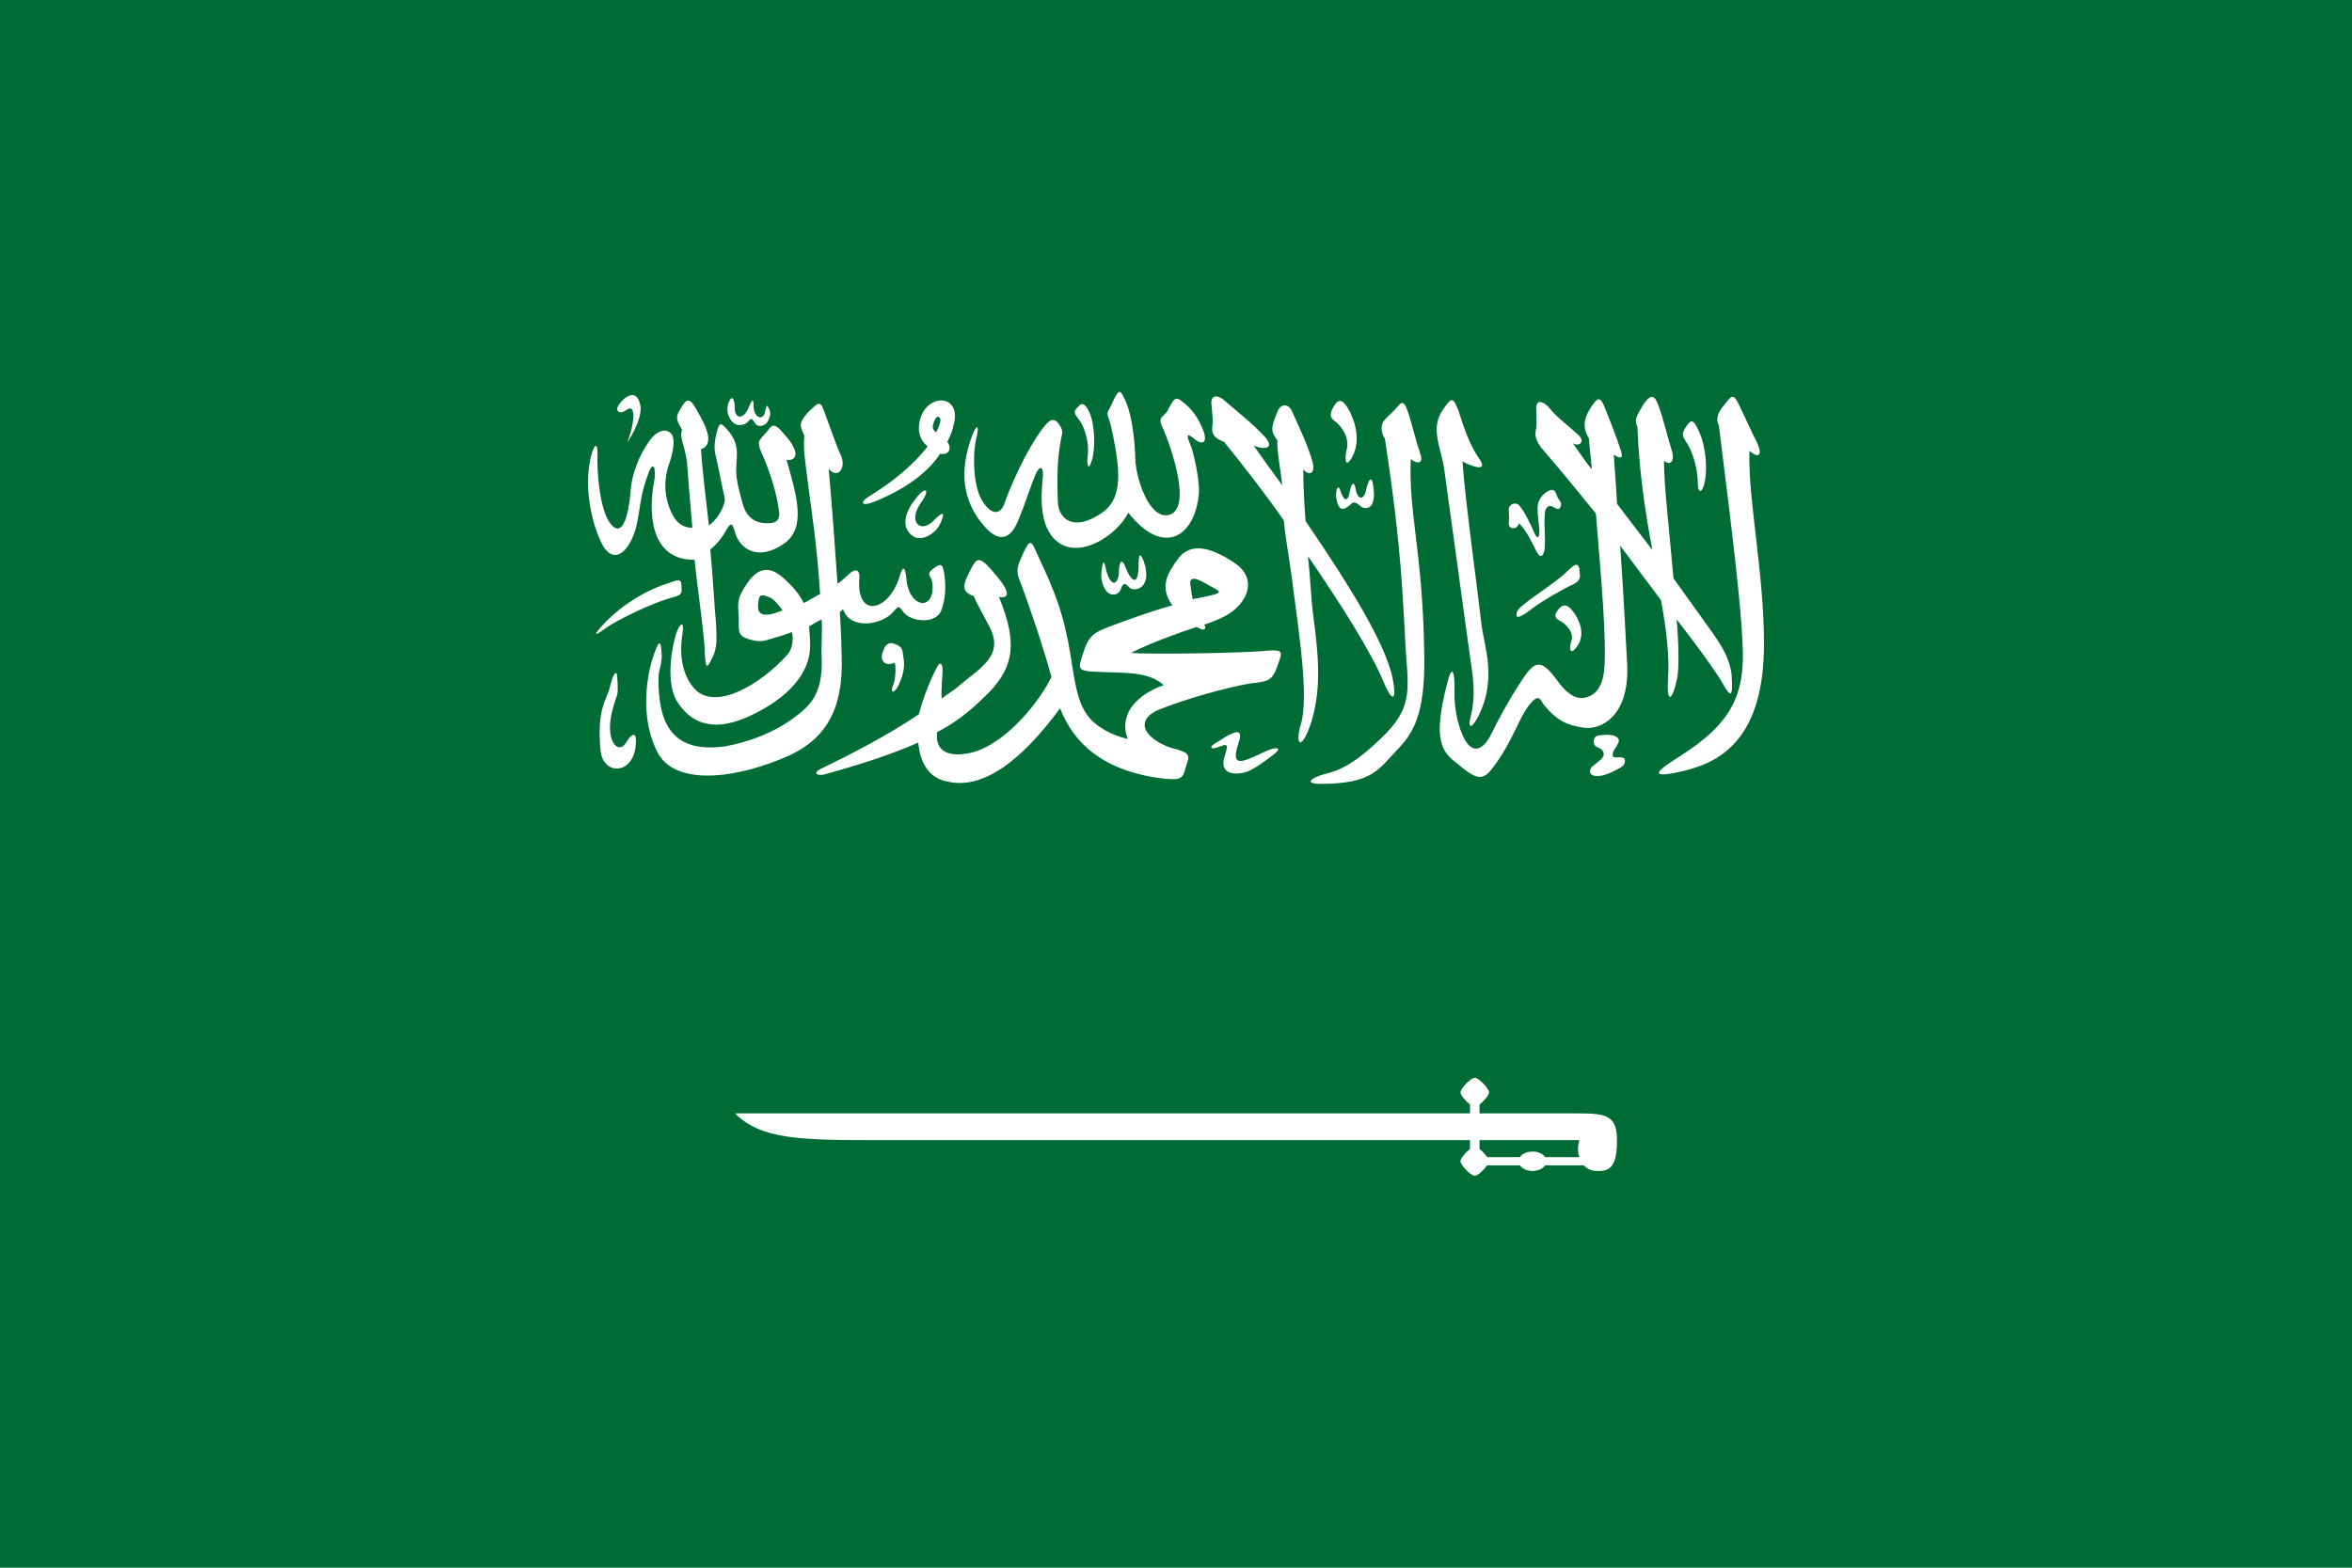
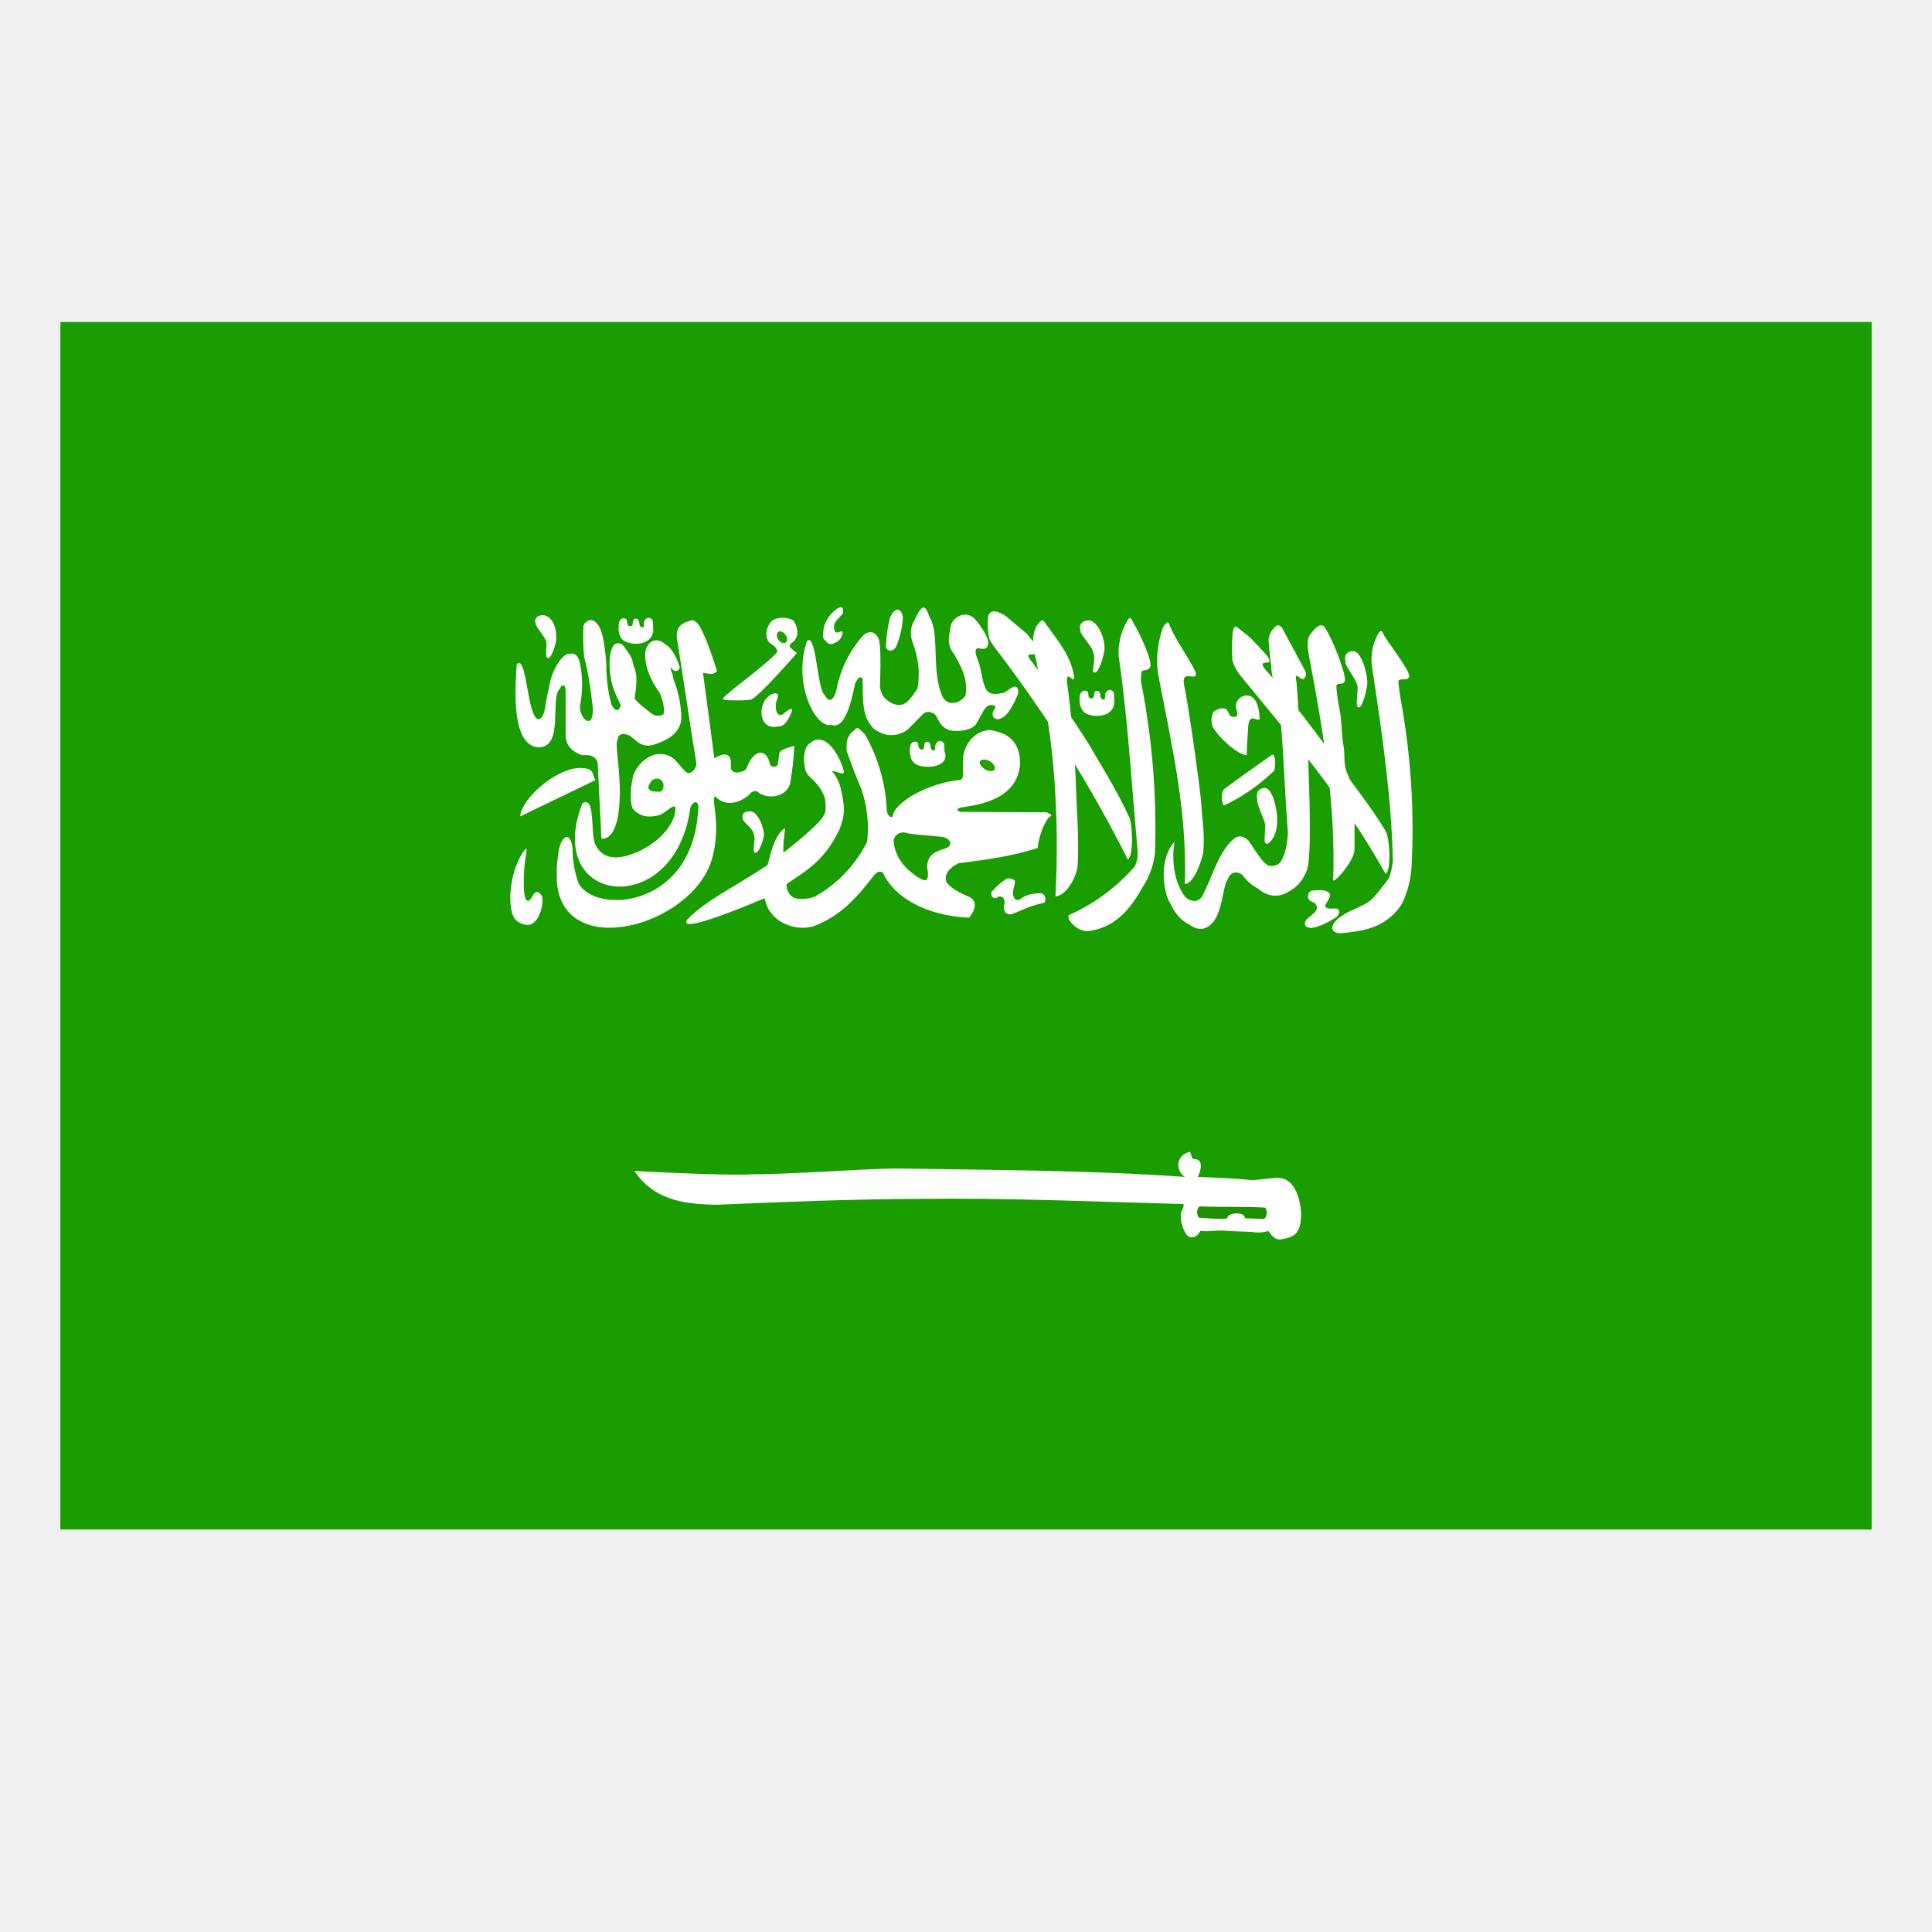
- <svg xmlns="http://www.w3.org/2000/svg" width="900" height="600" viewBox="0 0 10368 6912" fill="#fff">
-   <path fill="#006c35" d="m0 0h10368v6912H0z" />
-   <path d="m6700 5138h-144c-16 21-41 46-55 46-17 0-63-47-63-64 0-13 22-38 42-54v-39H3870c-344 0-515-3-630-118h3240v-39c-19-15-42-41-42-54 0-17 46-64 63-64 17 0 63 47 63 64 0 13-23 39-42 54v39h440c118 0 166 10 166 118 0 115-31 136-80 136-17 0-45-1-66-25h-171a60 40 0 0 1-111 0zm111-36h151c-8-22-8-45 0-75h-440v39c11 8 26 25 34 36h144a60 40 0 0 1 111 0z" />
-   <path d="m7060 3304c10 12 16 23-1 43-16 14-27 22-44 36-7 12-12 31 11 37 44 12 125-40 125-41 17-12 11-34 10-34-10-10-31-4-45-6-7 0-11-13-1-32 9-12 13-19 19-33 6-14 0-24-24-32-25-4-35-2-62 0-15 3-20 10-23 27 1 26 18 24 35 35zm-190-618c-14 19-24 34 3 49 28 14 70 53 52 97-10 34 0 61 31 12 32-51 7-112-24-151-27-34-45-27-62-7zm842-698c38 33 59 23 35-33-28-56-55-115-80-168-27-56-34-43-65-3-35 39-38 69-25 92 66 523 97 796 104 954 14 230-45 359-280 507-76 49-162 105 21 62 171-41 354-149 354-562 0-311-72-644-64-849zm-280-106c-21 33-17 40 7 76 24 40 45 112 45 168 0 56 21 49 31-3 11-50 7-148-24-217-31-73-42-47-59-24zm201 1089c-7-46-21-92-83-180-62-86-118-165-173-241-17-197-42-408-42-519 28 26 49 0 35-43-14-43-42-158-62-207-18-47-38-37-66 6-24 43-41 63-24 95 7 191 34 376 66 543-56-72-108-141-156-204-3-72-10-144-14-217 31 23 45 17 28-26-14-46-52-142-69-184-18-43-28-43-52-10-38 56-49 95-17 148 3 46 10 95 13 138-31-39-58-79-83-115 31 16 56-10 21-40-31-29-97-79-124-115-31-36-59-36-59-3 0 33 3 62 0 92-7 26-7 53 34 99 80 92 156 187 229 276 27 329 45 540 38 671-4 79-31 125-76 138-45 17-90-13-132-72-76-105-103-85-162 7-56 85-94 158-125 220-27 59-76 112-121 33-41-79-48-168-45-230 0-63-10-112-34-13-62 243-24 296 45 348 86 73 114 79 159 17 90-119 114-224 166-283 41-46 41-10 62 13 52 62 97 85 169 95 73 13 204-46 194-276-7-138-17-326-31-526 69 92 131 174 180 240 24 131 38 250 31 345-7 109 17 109 41-3 7-46 7-142-3-257 93 119 148 198 186 254 42 69 66 128 56-14zm-948-259c0-23 11-30 52-63 35-26 132-92 163-122 31-29 55-56 62-19 3 36 10 49-28 69-38 16-138 75-169 98-35 27-80 60-80 37zm11-405c-7 30-49 30-45-3 3-33 0-27 0-53-4-26 31-43 48-20 21 23 56 96 66 122 14 26 21 20 21-16-4-43-11-83-7-112 3-17 14-37 34-53 25-16 38-20 49 10 7 26 27 29 17 53-14 32-45-33-66 13-10 33 0 125-3 158 0 29-14 72-38 23-17-33-42-89-76-122zm-239-267c49 23 101 37 63-19-39-53-70-142-90-208-25-65-31-62-70-6-58 85-6 168 7 266 49 352 97 711 111 806 14 106 31 175 3 290-10 36 4 46 28 3 97-174 31-326 21-424-17-152-73-553-83-714m-228-10c27 23 59 23 41-26-17-50-31-109-48-165-17-56-28-69-49-43-24 30-41 40-58 60-18 16-21 52 0 85 76 497 79 717 90 902 10 184 38 269-83 394-132 135-211 168-270 181-66 18-93 44-22 44 232 0 255-62 350-162 77-81 114-184 108-428-7-428-70-612-59-842zm-868 1257c35-20 52-36 79-46 28-14 49-10 28 46-21 65-10 85 35 69 41-13 65-30 100-43 31-13 66-13 17 23-38 30-93 69-124 76-69 16-104-10-90-63 14-49 24-69-17-52-49 19-45 0-28-10zm557-1119c13 40 31 59 41 10 7-43 21-56 28-10 10 46 38 40 45-3 10-43 24-66 31-20 7 49 3 66-4 82-3 14-31 30-52 10-24-20-31-20-48-3-38 33-52 10-59-36-3-40 11-56 18-30zm231 829c-31-148-173-385-384-694-6-82-10-158-10-227 31 33 52 13 42-30-21-75-52-138-90-223-14-36-52-46-69 6-25 63-28 76 3 119-3 46 14 125 21 197-38-53-87-118-125-174 59 23 94 6 42-46-52-56-125-112-170-152-45-39-65-13-58 23 3 37 7 63 3 92-3 30 7 50 52 66 90 112 180 227 263 346 10 98 31 207 41 296 28 210 69 483 35 602-28 89 0 128 45-7 41-135 37-263 10-464-11-78-14-177-24-269 145 213 276 417 335 559 31 76 59 92 38-20zm-259-1201c-14 27-24 46 3 66 28 20 70 73 52 132-10 46 0 82 31 16 31-69 7-151-24-204-28-46-45-36-62-10zm-1023 718c-7 46 3 75 20 98 18 23 52 20 63-6 10-30 17-33 38-10 24 23 103 3 65-112-17-46-24-36-24 16 0 83-28 83-59 4-10-30-24-30-27 10 0 75-35 85-56 9-7-32-13-59-20-9zm477 118c72-16 31-23-18-53-51-29-72-29-69 4 4 19 4 39 11 65 24-6 48-9 76-16zm-142-161c55-76 145-53 249 16 104 69 62 178-38 234-24 13-55 26-94 39 11 23-3 30-34 10-90 30-208 73-290 115 100 7 515 0 598-10 83-6 69 7 45 76-25 66-52 59-121 69-111 20-274 66-391 112-118 46-76 128 45 171 93 23 83 33 66 86-14 49-14 62-128 46-280-43-381-191-426-306-172 233-342 362-501 322-79-16-117-85-124-171-111 49-239 92-405 138-38 13-69-3-17-26 110-53 283-141 425-237 14-59 45-141 76-201 17-36 28-23 28 7 0 23-7 82-4 125 25-20 59-39 76-56 97-82 204-135 132-266-31-60-56-102-66-129-62-23-45-56-17-112 27-55 38-69 93-6 80 89 90 128 35 122 86 210 65 319-69 444-63 62-128 112-204 151-7 56 17 112 127 95 146-19 308-200 377-338-31-116-100-323-141-428-21-53 0-76 17-119 21-42 31-69 55-9 24 56 100 197 135 365 38 168 31 312 121 391 42 36 93 60 149 73-42-112 45-198 159-237-69-63-177-53-298-59-89-4-79-14-55-89 24-76 52-86 118-112 90-33 179-66 273-92-59-82-21-142 24-204zm-436-675c-24 23-24 27-3 56 21 23 52 96 41 171-3 33 4 66 21 7 14-59 10-142-7-191-17-49-38-62-52-43zm-470 129c-55 148-52 289 62 411 66 69 114 36 142-40 31-72 52-144 73-194 20-49 38-39 34 7-10 92-17 240 80 296 97 56 245-39 297-138 156 197 294 105 311-86 4-59-24-187-41-223-17-40-7-40 17-20 24 23 66 36 45-30-24-62-52-98-90-128-34-30-41-13-55 10-14 23-11 29-31 46-21 20-18 29 0 66 58 144 114 355 20 375-86 16-141-162-145-240-3-106-17-195-38-250-15-36-24-53-32-53-14 0-34 57-47 79-14 23 0 29 10 75 52 231 45 336-66 395-110 63-169 4-169-69-3-72-3-161 7-227 7-66 24-75 0-108-24-37-45-23-76 19-69 92-138 247-163 319-24 76-72 50-107-13-38-75-34-210-21-263 14-53 7-76-17-16zm-142-56c7-20-10-40-24-10-10 23-14 39 7 53 7-14 14-30 17-43zm-83-30c42-102 180-89 142 43-3 20-14 46-27 72 20 27 10 60-32 53-45 69-131 145-280 207-69 30-79 7-27-23 100-62 193-138 252-217-45-36-45-89-28-135zm-24 365c-41 50-72 122-14 165 32 26 97-3 121-53 25-52 14-59-27-16-59 62-118 6-56-79 42-59 18-73-24-17zm-93 724c7 23 3 76-7 99-14 29 0 43 21 6 20-39 34-85 24-131-4-33-4-43-35-56-34-13-45 6-55 33-14 33 3 69 52 49zm-533-217c-62 16-72-7-69-43 4-36 7-46 49-29 17 6 38 29 59 59-14 3-28 10-39 13zm52-148c-62-59-114-63-166 10-48 69-45 85-41 148 3 62-10 85 41 102 49 16 70 10 101 0 24-7 58-17 93-30 7 33 3 69-17 96-128 144-325 250-412 154-48-52-69-135-55-233 14-83-14-46-24-17-31 96-42 234 0 303 59 95 152 138 301 76 148-63 293-175 287-329 0-30-4-56-4-76 14-7 38-23 55-30 4 53-3 119 0 171 7 168-62 217-124 264-87 65-204 108-304 125-239 32-294-112-291-306 0-30 14-50 14-93-3-82-14-69-41 14-25 79-56 263 24 414 83 152 363 109 581 10 214-99 238-286 228-474 0-49-4-102-7-158 7-3 10-9 14-13 31 96 176 69 221 13 24-26 24-29 45 0 31 43 138 56 166-3 24-62 21-122 14-168-7-46-18-42-49-19-34 26-7 29-3 62 14 125-100 115-114-13-7-79-21-49-31-13-49 154-191 184-177 6 4-52-31-36-48-16-17 13-31 30-48 39-11-144-21-309-39-506 42 49 80-7 52-63-20-43-52-138-72-191-18-52-28-36-73 7-41 46-34 56-14 102-7 56 4 112 18 227 10 82 38 253 51 470-20 10-51 30-72 40-17-36-42-66-80-102zm-743 418c3 33 3 56 3 69 0 23-13 46-20 75-42 142 20 211 55 158 31-52 48-46 45-3-3 142-145 151-156 33-17-188 28-217 42-280 10-42 24-75 31-52zm-73-208c101-115 229-174 294-194 42-13 63-29 63 10 3 36 0 40-35 50-80 19-246 98-301 138-27 20-62 43-21-4zm564-990c-10 27-3 59 14 79 17 23 48 23 69 7 17-20 17-23 35 3 10 20 44 13 55-7 7-16 17-32 7-55-11-23-11-17-18 9-6 43-48 33-51-19 0-50-11-23-25 10-24 49-58 39-58-4 0-36-11-66-28-23zm-149 691c11 119 45 339 45 415 4 79 14 56 35 13 21-43 17-89 14-152-7-65-11-174-25-322 28-20 52-53 63-72 27-50 34-46 45-7 20 79 103 132 214 56 104-69 59-214 14-372 38 7 52-23 27-62-10-23-31-43-48-63-17-20-35-36-52-16-14 20-31 36-41 49-11 13-11 26 3 59 42 92 69 191 76 247 11 53-10 66-48 66-38 0-90-10-111-89-21-79-31-115-27-168 3-52 10-89-28-141-42-53-45-43-55-17-7 30-21 73-7 122 17 72 27 135 38 178 7 29-25 92-69 125-11-99-28-231-35-336 59-20 28-95-21-177-34-63-48-37-72 3-25 39-7 56 10 89-14 26 10 65 21 138 3 46 14 177 24 293-48 0-76-30-93-69-38-83-28-158-11-208 18-49 35-125 4-144-28-20-66 3-90 39-42 59-80 145-83 234-4 36-14 105-31 131-14 27-38 30-63-10-41-62-55-220-51-302 0-40-11-46-25 0-12 42-17 85-17 126 0 116 34 222 62 275 38 72 87 56 121-3 52-89 31-168 80-300 28-82 38-19 28 30-25 132-18 345 179 342zm-297-516c35-93 38-175-3-145-35 26-56 0-28-30 34-43 79-56 90 17 3 56-38 125-59 158z" />
+ <svg xmlns="http://www.w3.org/2000/svg" width="24" height="24" viewBox="0 0 24 24" fill="none">
+   <path fill-rule="evenodd" clip-rule="evenodd" d="M0.75 4H23.25V19H0.75V4Z" fill="#199D00" />
+   <path fill-rule="evenodd" clip-rule="evenodd" d="M6.419 8.251C6.396 8.603 6.361 9.218 6.662 9.282C7.023 9.317 6.823 8.673 6.955 8.556C6.979 8.497 7.023 8.497 7.026 8.57V9.118C7.026 9.294 7.143 9.347 7.231 9.382C7.324 9.376 7.389 9.382 7.424 9.47L7.471 10.416C7.471 10.416 7.688 10.48 7.699 9.886C7.708 9.534 7.629 9.244 7.676 9.177C7.676 9.109 7.764 9.106 7.822 9.139C7.916 9.203 7.957 9.285 8.104 9.256C8.326 9.191 8.461 9.083 8.464 8.913C8.46 8.746 8.425 8.581 8.362 8.427C8.373 8.397 8.321 8.318 8.332 8.289C8.37 8.354 8.432 8.348 8.444 8.289C8.405 8.166 8.347 8.046 8.253 7.996C8.174 7.926 8.057 7.938 8.019 8.084C7.995 8.251 8.077 8.447 8.197 8.611C8.224 8.673 8.259 8.778 8.244 8.872C8.18 8.91 8.115 8.893 8.06 8.837C8.06 8.837 7.884 8.705 7.884 8.673C7.931 8.374 7.893 8.339 7.866 8.254C7.849 8.14 7.793 8.102 7.749 8.025C7.705 7.979 7.647 7.979 7.617 8.025C7.538 8.16 7.576 8.45 7.632 8.582C7.673 8.702 7.735 8.778 7.705 8.778C7.682 8.846 7.632 8.828 7.594 8.749C7.551 8.583 7.53 8.411 7.532 8.239C7.518 8.104 7.5 7.817 7.409 7.741C7.357 7.671 7.278 7.706 7.248 7.771C7.241 7.901 7.243 8.033 7.257 8.163C7.316 8.38 7.336 8.573 7.365 8.793C7.374 9.089 7.196 8.922 7.204 8.772C7.243 8.585 7.24 8.391 7.196 8.204C7.166 8.128 7.134 8.11 7.061 8.122C7.005 8.122 6.862 8.277 6.821 8.541C6.821 8.541 6.785 8.676 6.771 8.796C6.75 8.931 6.662 9.03 6.598 8.778C6.545 8.594 6.51 8.146 6.422 8.251H6.419Z" fill="white" />
+   <path fill-rule="evenodd" clip-rule="evenodd" d="M7.4 9.689L6.463 10.141C6.472 9.927 6.905 9.543 7.204 9.54C7.395 9.543 7.348 9.613 7.397 9.689H7.4Z" fill="white" />
+   <path fill-rule="evenodd" clip-rule="evenodd" d="M7.233 9.982C6.741 11.257 8.39 11.435 8.575 10.035C8.593 9.977 8.663 9.921 8.675 10.015C8.637 11.283 7.397 11.368 7.186 10.97C7.137 10.833 7.112 10.688 7.113 10.542C7.084 10.293 6.952 10.39 6.931 10.636C6.911 10.773 6.917 10.812 6.917 10.943C6.981 11.945 8.578 11.515 8.839 10.688C8.976 10.231 8.815 9.895 8.888 9.895C9.047 10.065 9.269 9.918 9.319 9.859C9.34 9.83 9.392 9.81 9.428 9.848C9.551 9.936 9.767 9.895 9.814 9.739C9.841 9.584 9.861 9.426 9.867 9.265C9.764 9.294 9.691 9.314 9.682 9.358L9.662 9.493C9.653 9.537 9.568 9.537 9.562 9.481C9.524 9.306 9.366 9.285 9.269 9.555C9.208 9.607 9.091 9.619 9.079 9.54C9.094 9.358 9.02 9.335 8.874 9.42L8.733 8.359C8.792 8.359 8.85 8.403 8.906 8.333C8.847 8.143 8.716 7.756 8.642 7.727C8.61 7.686 8.581 7.712 8.534 7.724C8.458 7.747 8.387 7.812 8.411 7.94C8.499 8.491 8.557 8.91 8.648 9.464C8.663 9.525 8.61 9.61 8.54 9.602C8.423 9.522 8.393 9.361 8.188 9.367C8.042 9.367 7.878 9.528 7.857 9.681C7.831 9.804 7.822 9.936 7.857 10.041C7.96 10.164 8.083 10.152 8.191 10.126C8.279 10.088 8.352 10 8.385 10.021C8.405 10.047 8.387 10.34 7.966 10.562C7.711 10.68 7.506 10.703 7.397 10.495C7.33 10.363 7.403 9.868 7.233 9.982Z" fill="white" />
+   <path fill-rule="evenodd" clip-rule="evenodd" d="M9.334 8.688C9.43 8.652 9.899 8.113 9.899 8.113L9.829 8.055C9.803 8.034 9.805 8.011 9.829 7.99C9.946 7.92 9.908 7.773 9.849 7.703C9.81 7.684 9.766 7.674 9.722 7.674C9.677 7.675 9.634 7.686 9.595 7.706C9.513 7.785 9.495 7.911 9.559 7.987C9.621 8.017 9.682 8.081 9.641 8.116C9.448 8.321 8.924 8.676 8.985 8.688C8.997 8.705 9.322 8.705 9.331 8.688H9.334ZM6.492 10.592C6.316 10.873 6.302 11.292 6.398 11.418C6.451 11.477 6.536 11.503 6.597 11.482C6.709 11.435 6.759 11.21 6.732 11.131C6.694 11.072 6.665 11.063 6.627 11.11C6.551 11.269 6.518 11.16 6.51 11.072C6.501 10.923 6.509 10.774 6.533 10.627C6.554 10.504 6.533 10.539 6.492 10.592ZM14.024 10.144C13.854 9.774 13.617 9.411 13.544 9.273C13.316 8.913 13.073 8.561 12.817 8.219C12.636 8.002 13.116 8.31 12.759 7.876L12.498 7.656C12.439 7.615 12.299 7.539 12.275 7.662C12.264 7.773 12.269 7.832 12.287 7.923C12.302 7.981 12.389 8.084 12.433 8.143C13.034 8.938 13.562 9.786 14.01 10.677C14.086 10.639 14.068 10.205 14.024 10.144Z" fill="white" />
+   <path fill-rule="evenodd" clip-rule="evenodd" d="M13.278 11.368C13.243 11.406 13.36 11.567 13.512 11.567C13.764 11.538 13.987 11.398 14.192 11.023C14.275 10.898 14.328 10.755 14.347 10.606C14.372 9.895 14.315 9.184 14.177 8.485C14.168 8.427 14.177 8.356 14.183 8.339C14.201 8.318 14.256 8.339 14.286 8.289C14.329 8.245 14.168 7.879 14.081 7.741C14.051 7.677 14.037 7.636 13.984 7.747C13.92 7.87 13.89 8.007 13.896 8.146C14.016 8.98 14.054 9.71 14.13 10.545C14.139 10.627 14.127 10.744 14.072 10.791C13.851 11.037 13.58 11.234 13.278 11.368ZM16.691 11.365C16.509 11.471 16.509 11.591 16.656 11.594C16.908 11.565 17.206 11.544 17.412 11.233C17.484 11.087 17.526 10.928 17.535 10.765C17.572 10.064 17.525 9.362 17.397 8.673C17.391 8.614 17.365 8.477 17.373 8.459C17.391 8.418 17.473 8.462 17.502 8.415C17.543 8.371 17.288 8.043 17.198 7.902C17.168 7.838 17.157 7.797 17.101 7.908C17.042 8.032 17.023 8.172 17.048 8.307C17.183 9.215 17.283 9.895 17.303 10.697C17.291 10.773 17.288 10.815 17.253 10.911C17.174 11.011 17.086 11.14 17.004 11.201C16.922 11.26 16.747 11.318 16.691 11.365Z" fill="white" />
+   <path fill-rule="evenodd" clip-rule="evenodd" d="M16.826 10.554C16.826 10.34 16.828 10.158 16.823 9.997C16.821 9.861 16.791 9.726 16.735 9.602C16.682 9.481 16.714 9.385 16.688 9.256C16.664 9.127 16.67 8.934 16.635 8.784C16.623 8.726 16.594 8.535 16.603 8.515C16.617 8.474 16.673 8.515 16.702 8.468C16.743 8.424 16.556 7.94 16.462 7.803C16.43 7.741 16.366 7.762 16.292 7.861C16.219 7.929 16.245 8.078 16.275 8.222C16.453 9.168 16.591 10.026 16.562 10.926C16.55 11.002 16.826 10.697 16.826 10.554ZM15.487 9.382C15.372 9.376 15.135 9.156 15.065 9.03C15.053 8.999 15.048 8.967 15.05 8.934C15.052 8.901 15.061 8.869 15.076 8.84C15.12 8.811 15.185 8.781 15.235 8.811C15.235 8.811 15.284 8.881 15.276 8.89C15.334 8.919 15.364 8.904 15.369 8.878C15.372 8.834 15.352 8.808 15.352 8.761C15.378 8.626 15.528 8.605 15.586 8.69C15.627 8.743 15.645 8.852 15.648 8.925C15.648 8.963 15.589 8.919 15.551 8.925C15.519 8.937 15.51 8.978 15.507 9.013C15.501 9.109 15.489 9.265 15.487 9.379V9.382ZM13.383 10.788C13.412 10.501 13.371 9.988 13.368 9.818C13.353 9.381 13.317 8.945 13.26 8.512C13.225 8.266 13.36 8.538 13.342 8.395C13.298 8.151 13.163 7.984 13.002 7.765C12.952 7.691 12.952 7.677 12.873 7.782C12.785 7.979 12.862 8.116 12.885 8.271C12.999 8.775 13.067 9.238 13.099 9.698C13.133 10.176 13.137 10.655 13.111 11.134C13.198 11.137 13.333 10.996 13.383 10.788Z" fill="white" />
+   <path fill-rule="evenodd" clip-rule="evenodd" d="M17.215 10.328C17.013 9.988 16.711 9.625 16.629 9.487C16.357 9.108 16.072 8.739 15.774 8.38C15.524 8.116 15.891 8.336 15.727 8.131C15.589 7.981 15.551 7.932 15.431 7.841C15.372 7.803 15.337 7.729 15.313 7.855C15.304 7.965 15.302 8.074 15.308 8.184C15.308 8.233 15.36 8.33 15.407 8.389C16.014 9.136 16.679 9.897 17.212 10.855C17.288 10.817 17.262 10.387 17.212 10.328H17.215Z" fill="white" />
+   <path fill-rule="evenodd" clip-rule="evenodd" d="M8.091 9.704C8.077 9.73 8.045 9.763 8.056 9.795C8.077 9.824 8.097 9.833 8.132 9.833C8.165 9.833 8.211 9.842 8.22 9.824C8.238 9.804 8.25 9.766 8.238 9.728C8.203 9.64 8.109 9.675 8.091 9.704Z" fill="#1BA400" />
+   <path fill-rule="evenodd" clip-rule="evenodd" d="M14.877 14.62C15.146 14.632 15.322 14.635 15.56 14.661L15.841 14.632C16.151 14.602 16.163 15.074 16.163 15.074C16.163 15.352 16.055 15.367 15.917 15.396C15.838 15.408 15.8 15.35 15.756 15.291C15.69 15.312 15.619 15.316 15.551 15.303C15.437 15.297 15.325 15.297 15.214 15.288C15.097 15.279 15.032 15.303 14.912 15.291C14.889 15.329 14.854 15.382 14.783 15.367C14.725 15.358 14.651 15.191 14.672 15.06C14.716 14.966 14.701 14.998 14.701 14.957C13.6 14.928 12.489 14.878 11.411 14.893C10.567 14.896 9.735 14.931 8.9 14.966C8.455 14.96 8.115 14.89 7.881 14.547C7.904 14.547 9.018 14.608 9.343 14.588C9.943 14.582 10.494 14.532 11.106 14.515C12.313 14.535 13.512 14.535 14.719 14.62C14.602 14.541 14.602 14.356 14.777 14.31C14.792 14.298 14.801 14.4 14.827 14.398C14.971 14.389 14.906 14.582 14.877 14.62ZM10.025 7.964C9.844 8.485 10.131 9.06 10.33 9.004C10.477 9.062 10.565 8.787 10.623 8.488C10.667 8.403 10.696 8.395 10.717 8.438C10.711 8.837 10.746 8.928 10.849 9.048C11.077 9.224 11.268 9.071 11.282 9.057L11.458 8.878C11.499 8.834 11.552 8.834 11.607 8.869C11.663 8.919 11.654 9.004 11.771 9.062C11.871 9.104 12.079 9.074 12.129 8.989C12.193 8.875 12.211 8.837 12.24 8.796C12.287 8.734 12.366 8.761 12.366 8.781C12.357 8.816 12.31 8.849 12.343 8.913C12.401 8.954 12.413 8.928 12.445 8.919C12.562 8.86 12.65 8.608 12.65 8.608C12.653 8.515 12.601 8.521 12.565 8.544L12.475 8.605C12.416 8.614 12.308 8.652 12.252 8.567C12.196 8.468 12.196 8.324 12.155 8.222C12.155 8.216 12.079 8.061 12.149 8.052C12.185 8.058 12.258 8.078 12.27 8.017C12.305 7.955 12.193 7.782 12.114 7.694C12.047 7.621 11.953 7.612 11.862 7.688C11.798 7.747 11.807 7.812 11.795 7.873C11.784 7.917 11.783 7.963 11.793 8.008C11.804 8.052 11.824 8.093 11.854 8.128C11.918 8.251 12.032 8.412 11.994 8.641C11.994 8.641 11.927 8.746 11.81 8.731C11.76 8.723 11.681 8.702 11.64 8.386C11.607 8.151 11.646 7.817 11.546 7.662C11.508 7.565 11.481 7.475 11.394 7.636C11.37 7.7 11.268 7.797 11.341 7.993C11.41 8.17 11.43 8.362 11.399 8.55C11.355 8.614 11.347 8.635 11.291 8.696C11.215 8.784 11.13 8.761 11.065 8.729C11.007 8.69 10.96 8.67 10.931 8.538C10.937 8.333 10.948 7.996 10.91 7.926C10.854 7.814 10.764 7.855 10.726 7.891C10.551 8.084 10.435 8.323 10.389 8.579C10.336 8.749 10.28 8.699 10.242 8.632C10.148 8.544 10.14 7.85 10.025 7.964Z" fill="white" />
+   <path fill-rule="evenodd" clip-rule="evenodd" d="M10.576 9.101C10.661 9.042 10.623 9.001 10.746 9.124C10.905 9.405 10.997 9.719 11.015 10.041C11.009 10.117 11.062 10.164 11.088 10.146C11.1 9.971 11.531 9.725 11.926 9.689C11.985 9.675 11.956 9.561 11.964 9.502C11.941 9.282 12.087 9.083 12.293 9.068C12.574 9.109 12.668 9.259 12.673 9.484C12.641 9.924 12.184 9.997 11.929 10.032C11.891 10.047 11.874 10.065 11.929 10.085L13.002 10.091L13.057 10.12C13.063 10.149 13.04 10.126 12.999 10.196C12.94 10.3 12.903 10.415 12.89 10.533C12.571 10.639 12.24 10.68 11.906 10.724C11.789 10.782 11.73 10.861 11.754 10.949C11.794 11.046 12.052 11.146 12.052 11.148C12.102 11.178 12.158 11.251 12.038 11.4C11.516 11.377 11.109 11.154 10.968 10.841C10.927 10.809 10.88 10.841 10.851 10.882C10.646 11.146 10.447 11.38 10.098 11.509C9.893 11.562 9.679 11.477 9.58 11.342C9.512 11.263 9.515 11.178 9.492 11.16C9.377 11.21 8.411 11.62 8.534 11.427C8.768 11.178 9.178 10.99 9.536 10.744C9.562 10.659 9.609 10.378 9.75 10.287C9.758 10.287 9.729 10.451 9.732 10.521C9.732 10.58 9.726 10.601 9.738 10.586C9.764 10.571 10.198 10.229 10.236 10.123C10.277 10.065 10.245 9.912 10.245 9.906C10.163 9.695 10.048 9.678 10.007 9.572C9.969 9.435 9.987 9.276 10.066 9.229C10.136 9.168 10.218 9.174 10.297 9.244C10.385 9.323 10.461 9.479 10.485 9.593C10.47 9.637 10.368 9.563 10.338 9.584C10.395 9.649 10.432 9.728 10.447 9.812C10.505 10.053 10.488 10.146 10.429 10.302C10.236 10.709 9.99 10.829 9.773 10.981C9.767 10.981 9.764 11.084 9.843 11.14C9.873 11.169 9.987 11.184 10.119 11.14C10.4 10.983 10.628 10.745 10.772 10.457C10.797 10.238 10.773 10.016 10.702 9.807C10.617 9.61 10.517 9.332 10.517 9.326C10.514 9.203 10.523 9.162 10.576 9.101ZM7.769 7.97C7.892 8.028 8.127 8.002 8.115 7.803L8.109 7.712C8.085 7.653 8.015 7.668 8.001 7.727C7.995 7.747 8.009 7.779 7.992 7.788C7.98 7.8 7.942 7.794 7.942 7.738C7.942 7.721 7.93 7.703 7.921 7.691C7.916 7.686 7.91 7.686 7.895 7.686C7.877 7.686 7.877 7.688 7.869 7.703C7.866 7.718 7.86 7.732 7.86 7.75C7.86 7.771 7.848 7.776 7.836 7.779C7.819 7.779 7.822 7.779 7.807 7.773C7.801 7.765 7.793 7.762 7.793 7.744L7.784 7.697C7.778 7.688 7.766 7.683 7.754 7.68C7.687 7.68 7.681 7.759 7.687 7.788C7.681 7.794 7.678 7.932 7.769 7.97Z" fill="white" />
+   <path fill-rule="evenodd" clip-rule="evenodd" d="M11.388 9.499C11.511 9.558 11.807 9.525 11.733 9.335L11.728 9.241C11.701 9.183 11.634 9.197 11.619 9.259C11.613 9.276 11.628 9.309 11.607 9.317C11.599 9.329 11.558 9.323 11.561 9.271C11.561 9.253 11.549 9.232 11.54 9.221C11.531 9.218 11.528 9.215 11.511 9.215C11.496 9.215 11.496 9.221 11.487 9.235C11.482 9.25 11.479 9.265 11.479 9.282C11.476 9.3 11.467 9.306 11.452 9.312C11.438 9.312 11.441 9.312 11.429 9.303C11.42 9.294 11.411 9.291 11.411 9.276L11.402 9.229C11.396 9.221 11.385 9.215 11.373 9.212C11.306 9.212 11.3 9.288 11.303 9.317C11.3 9.323 11.297 9.464 11.391 9.499H11.388ZM13.497 8.866C13.62 8.925 13.852 8.898 13.843 8.702L13.837 8.608C13.811 8.55 13.743 8.564 13.729 8.623C13.723 8.644 13.737 8.676 13.717 8.688C13.708 8.696 13.667 8.69 13.67 8.635C13.67 8.617 13.658 8.6 13.649 8.588C13.641 8.582 13.638 8.582 13.62 8.582C13.605 8.582 13.605 8.588 13.597 8.603L13.588 8.646C13.585 8.667 13.576 8.676 13.562 8.676C13.547 8.676 13.55 8.676 13.538 8.67C13.529 8.661 13.521 8.658 13.521 8.644C13.521 8.629 13.518 8.605 13.512 8.594C13.506 8.585 13.494 8.582 13.482 8.579C13.415 8.579 13.409 8.655 13.412 8.685C13.409 8.69 13.406 8.828 13.5 8.866H13.497ZM14.59 10.457C14.376 10.7 14.47 11.102 14.52 11.19C14.59 11.33 14.646 11.421 14.783 11.491C14.909 11.582 15.009 11.526 15.062 11.462C15.188 11.33 15.191 10.993 15.249 10.929C15.29 10.806 15.396 10.826 15.445 10.882C15.492 10.948 15.554 11.001 15.627 11.037C15.744 11.14 15.885 11.16 16.025 11.066C16.119 11.011 16.181 10.943 16.236 10.806C16.295 10.642 16.266 9.88 16.251 9.429L16.128 8.799C16.128 8.793 16.113 8.5 16.099 8.433C16.099 8.403 16.09 8.395 16.119 8.397C16.151 8.427 16.154 8.427 16.178 8.436C16.207 8.441 16.236 8.386 16.216 8.339L15.923 7.794C15.899 7.771 15.867 7.747 15.829 7.8C15.807 7.82 15.789 7.845 15.777 7.873C15.764 7.901 15.758 7.931 15.759 7.961C15.768 8.09 15.788 8.222 15.797 8.351L15.914 9.013C15.952 9.481 15.961 9.868 15.999 10.34C15.993 10.539 15.932 10.712 15.873 10.738C15.873 10.738 15.785 10.788 15.727 10.732C15.683 10.715 15.51 10.442 15.51 10.442C15.422 10.363 15.363 10.384 15.302 10.442C15.126 10.612 15.05 10.923 14.93 11.14C14.9 11.19 14.812 11.227 14.719 11.137C14.479 10.806 14.619 10.337 14.59 10.457ZM13.553 7.712C13.664 7.756 13.74 7.981 13.717 8.093C13.693 8.225 13.635 8.371 13.594 8.354C13.547 8.336 13.623 8.219 13.579 8.096C13.556 8.014 13.403 7.867 13.421 7.826C13.392 7.735 13.485 7.694 13.553 7.709V7.712Z" fill="white" />
+   <path fill-rule="evenodd" clip-rule="evenodd" d="M14.947 10.592C14.968 10.322 14.93 10.158 14.924 10C14.918 9.842 14.745 8.635 14.71 8.518C14.666 8.289 14.877 8.488 14.854 8.354C14.78 8.189 14.602 7.946 14.546 7.803C14.511 7.744 14.526 7.686 14.449 7.788C14.384 7.968 14.361 8.16 14.382 8.351C14.564 9.297 14.748 10.082 14.719 10.981C14.807 10.981 14.903 10.785 14.947 10.592ZM16.834 8.093C16.937 8.143 16.995 8.424 16.984 8.503C16.963 8.649 16.91 8.808 16.872 8.787C16.828 8.77 16.881 8.57 16.86 8.509C16.837 8.421 16.699 8.263 16.714 8.216C16.685 8.116 16.773 8.075 16.834 8.093ZM9.343 10.082C9.44 10.12 9.498 10.325 9.489 10.384C9.466 10.492 9.416 10.609 9.378 10.592C9.34 10.58 9.387 10.434 9.369 10.387C9.361 10.278 9.226 10.22 9.229 10.173C9.205 10.085 9.287 10.07 9.346 10.082H9.343Z" fill="white" />
+   <path fill-rule="evenodd" clip-rule="evenodd" d="M11.675 10.393C11.798 10.398 11.86 10.498 11.745 10.539C11.628 10.577 11.52 10.609 11.517 10.773C11.561 11.008 11.458 10.926 11.399 10.896C11.329 10.844 11.13 10.721 11.101 10.457C11.098 10.396 11.148 10.34 11.227 10.34C11.344 10.372 11.52 10.375 11.675 10.393Z" fill="#1B9D00" />
+   <path fill-rule="evenodd" clip-rule="evenodd" d="M6.768 7.645C6.908 7.686 6.917 7.896 6.908 7.958C6.888 8.069 6.838 8.189 6.803 8.175C6.762 8.16 6.803 8.008 6.782 7.961C6.762 7.896 6.642 7.773 6.653 7.738C6.627 7.665 6.712 7.63 6.768 7.645ZM9.577 8.629C9.466 8.688 9.425 8.863 9.492 8.969C9.557 9.057 9.656 9.024 9.668 9.024C9.776 9.036 9.841 8.822 9.841 8.822C9.841 8.822 9.844 8.764 9.718 8.878C9.662 8.887 9.659 8.866 9.645 8.837C9.631 8.781 9.636 8.723 9.659 8.67C9.68 8.617 9.639 8.594 9.577 8.629ZM10.398 7.562C10.339 7.601 10.23 7.715 10.228 7.844C10.225 7.917 10.21 7.917 10.257 7.961C10.295 8.014 10.327 8.011 10.398 7.973C10.415 7.962 10.43 7.947 10.442 7.93C10.453 7.913 10.461 7.893 10.465 7.873C10.482 7.791 10.377 7.914 10.365 7.82C10.342 7.732 10.409 7.697 10.474 7.615C10.474 7.557 10.474 7.519 10.395 7.562H10.398ZM11.054 7.68C11.028 7.786 11.012 7.895 11.007 8.005C10.989 8.087 11.095 8.122 11.139 8.017C11.209 7.826 11.209 7.744 11.215 7.665C11.194 7.539 11.109 7.542 11.054 7.68ZM15.214 9.798C15.226 9.783 15.8 9.376 15.8 9.376C15.858 9.355 15.844 9.587 15.817 9.584C15.639 9.756 15.434 9.897 15.211 10.003C15.182 10.023 15.155 9.848 15.211 9.798H15.214ZM15.732 9.792C15.835 9.842 15.876 10.138 15.864 10.217C15.864 10.375 15.768 10.498 15.727 10.48C15.686 10.46 15.732 10.284 15.712 10.223C15.688 10.135 15.604 9.974 15.618 9.927C15.589 9.827 15.671 9.774 15.735 9.792H15.732ZM12.334 11.063C12.382 11.008 12.437 10.96 12.498 10.92C12.557 10.891 12.609 10.943 12.607 10.94C12.615 10.999 12.571 11.049 12.586 11.125C12.598 11.154 12.607 11.19 12.662 11.178C12.753 11.104 12.838 11.099 12.926 11.096C12.999 11.099 13.002 11.219 12.955 11.219C12.788 11.254 12.715 11.301 12.595 11.345C12.536 11.38 12.489 11.336 12.489 11.333C12.489 11.33 12.457 11.301 12.478 11.225C12.483 11.166 12.46 11.131 12.407 11.137C12.372 11.16 12.337 11.172 12.319 11.128C12.311 11.099 12.308 11.081 12.334 11.063ZM16.336 11.222C16.359 11.251 16.377 11.28 16.333 11.333L16.225 11.427C16.207 11.456 16.195 11.509 16.254 11.523C16.359 11.553 16.605 11.392 16.605 11.389C16.646 11.359 16.635 11.301 16.629 11.301C16.605 11.274 16.553 11.292 16.518 11.286C16.5 11.286 16.444 11.28 16.471 11.227C16.49 11.202 16.506 11.173 16.518 11.143C16.532 11.107 16.518 11.084 16.459 11.063C16.398 11.052 16.371 11.058 16.304 11.063C16.269 11.069 16.257 11.087 16.248 11.131C16.251 11.198 16.292 11.195 16.336 11.219V11.222Z" fill="white" />
+   <path fill-rule="evenodd" clip-rule="evenodd" d="M12.355 9.558C12.34 9.587 12.287 9.587 12.238 9.558C12.188 9.528 12.158 9.481 12.176 9.455C12.194 9.429 12.243 9.429 12.293 9.455C12.343 9.481 12.369 9.531 12.355 9.558ZM9.747 7.987C9.718 7.996 9.677 7.97 9.659 7.929C9.642 7.888 9.651 7.853 9.68 7.844C9.709 7.835 9.747 7.864 9.768 7.902C9.788 7.94 9.777 7.981 9.744 7.99L9.747 7.987Z" fill="#259F00" />
+   <path fill-rule="evenodd" clip-rule="evenodd" d="M14.906 14.986C15.181 14.998 15.439 14.986 15.712 15.001C15.761 15.045 15.726 15.148 15.694 15.142L15.466 15.133C15.463 15.045 15.24 15.06 15.246 15.136C15.126 15.15 15.017 15.133 14.894 15.127C14.859 15.083 14.865 15.004 14.906 14.986Z" fill="#209000" />
</svg>
